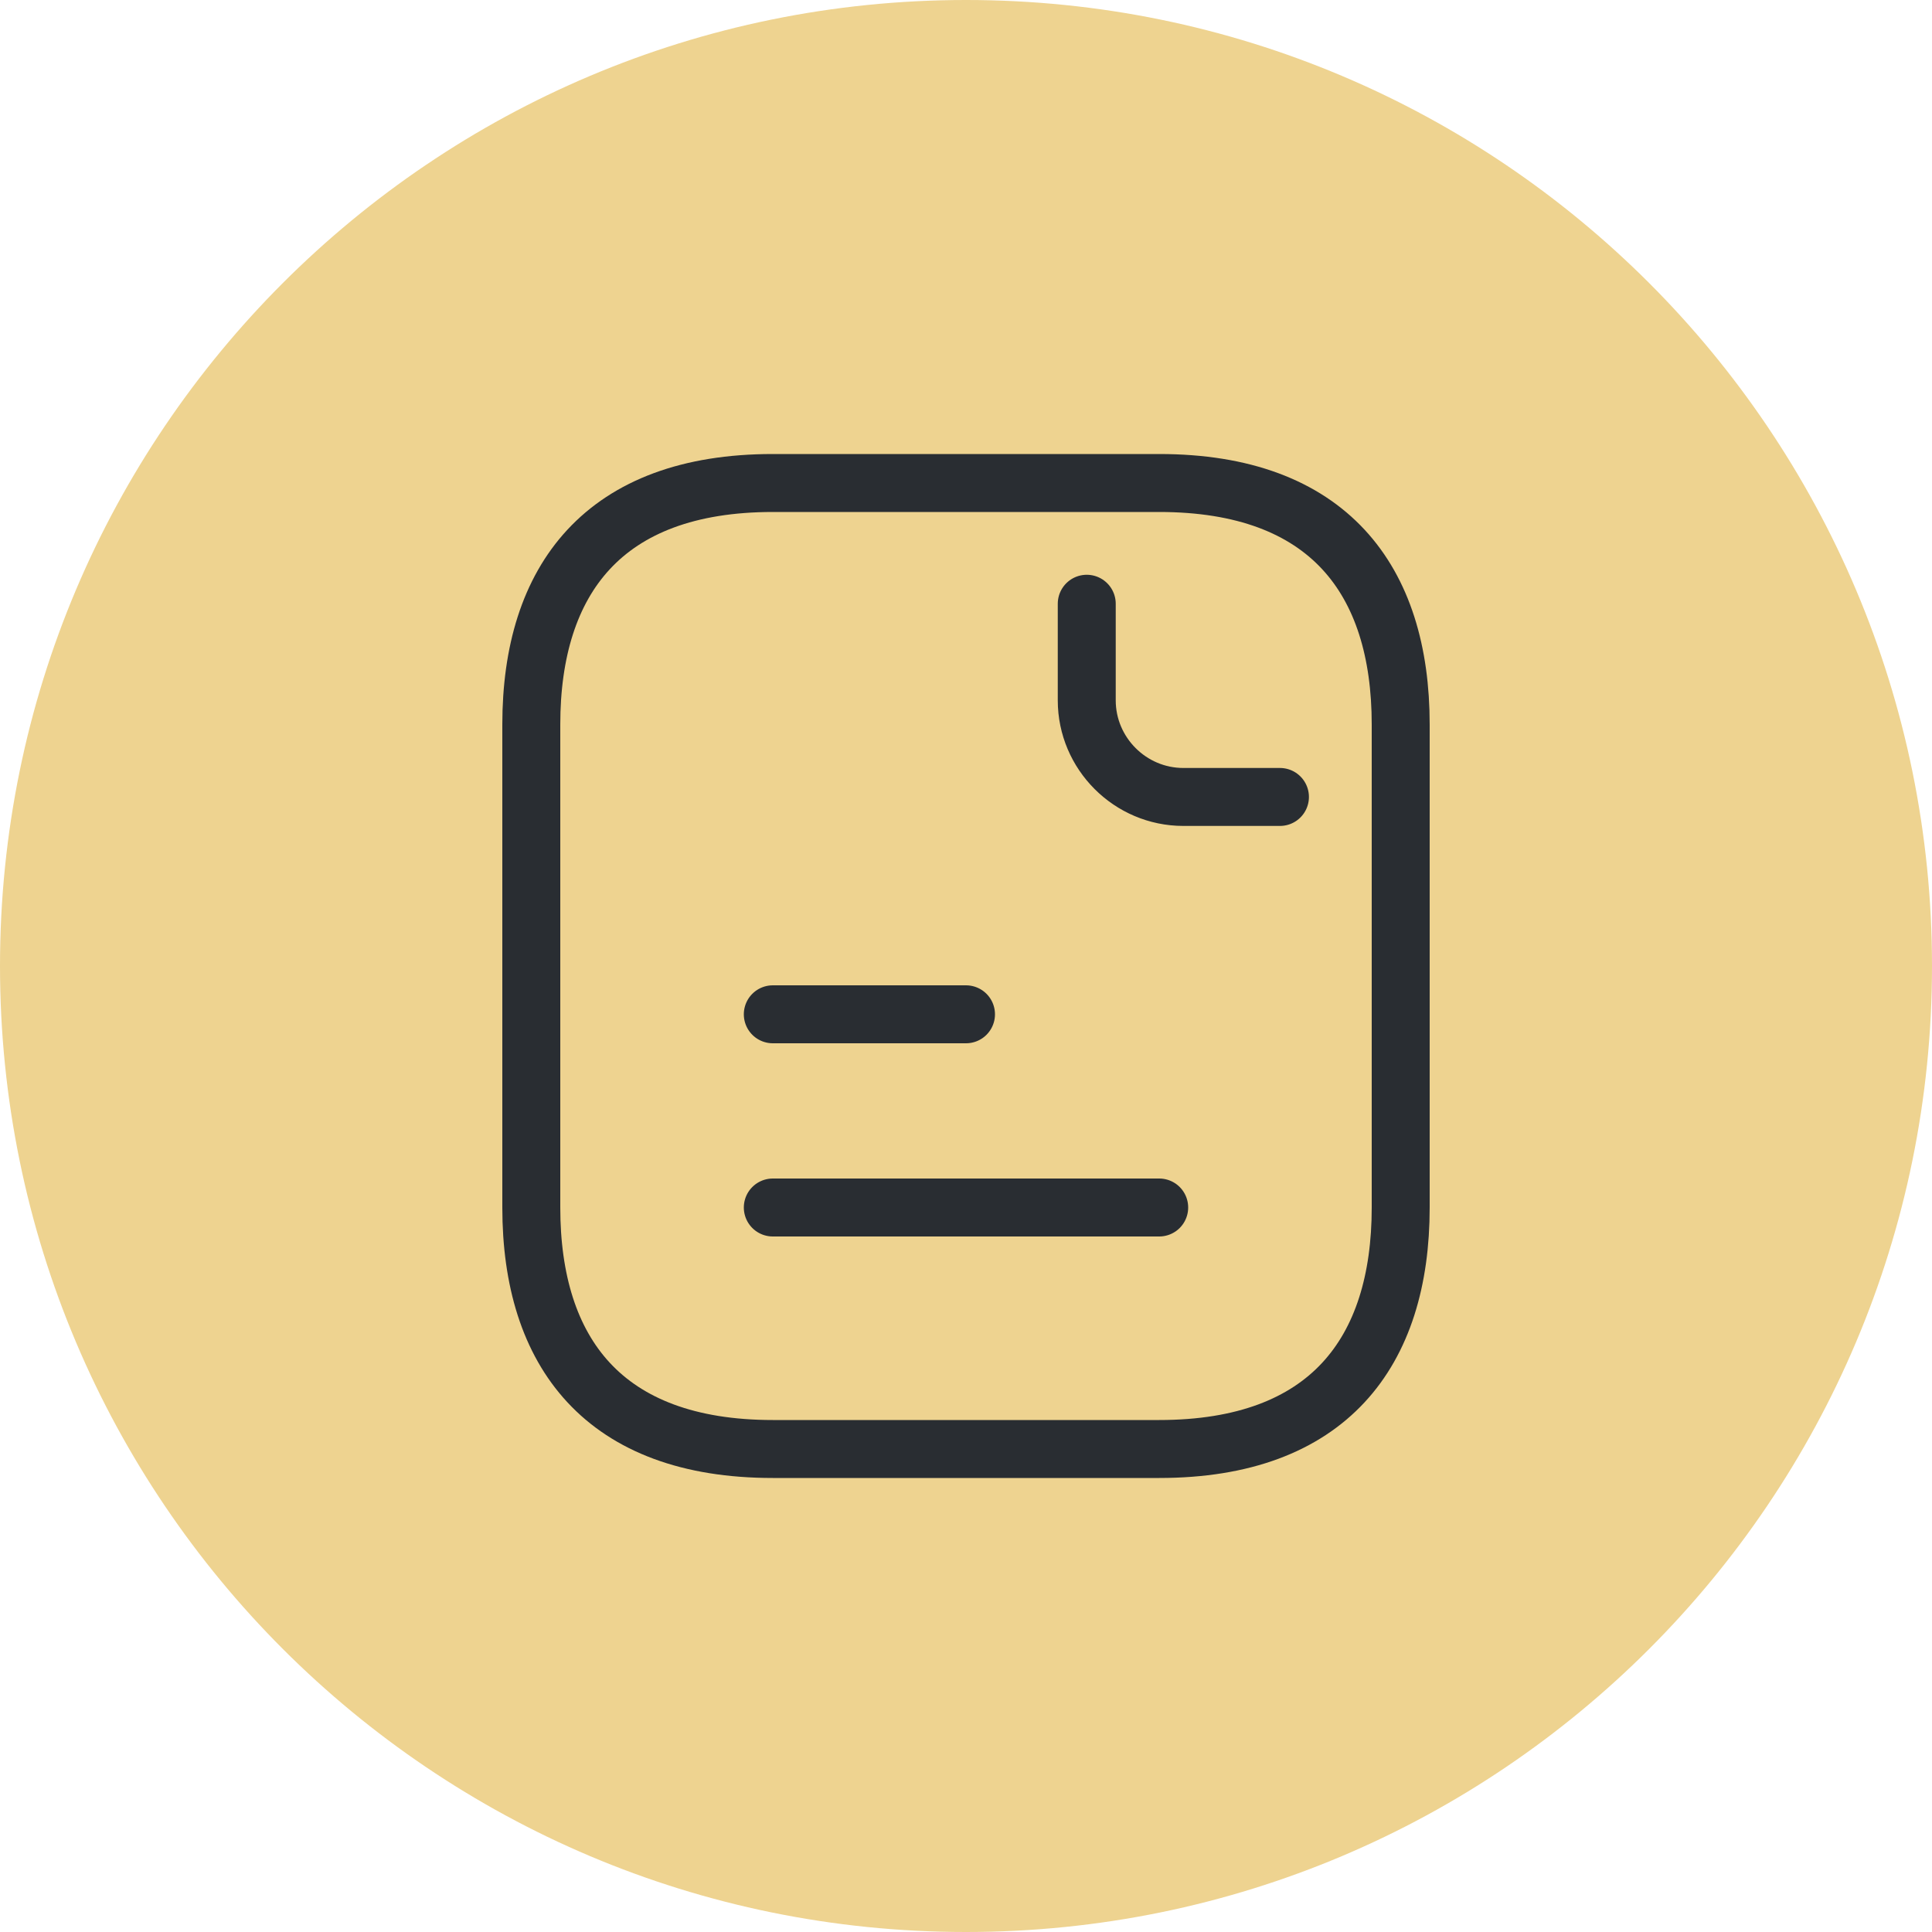
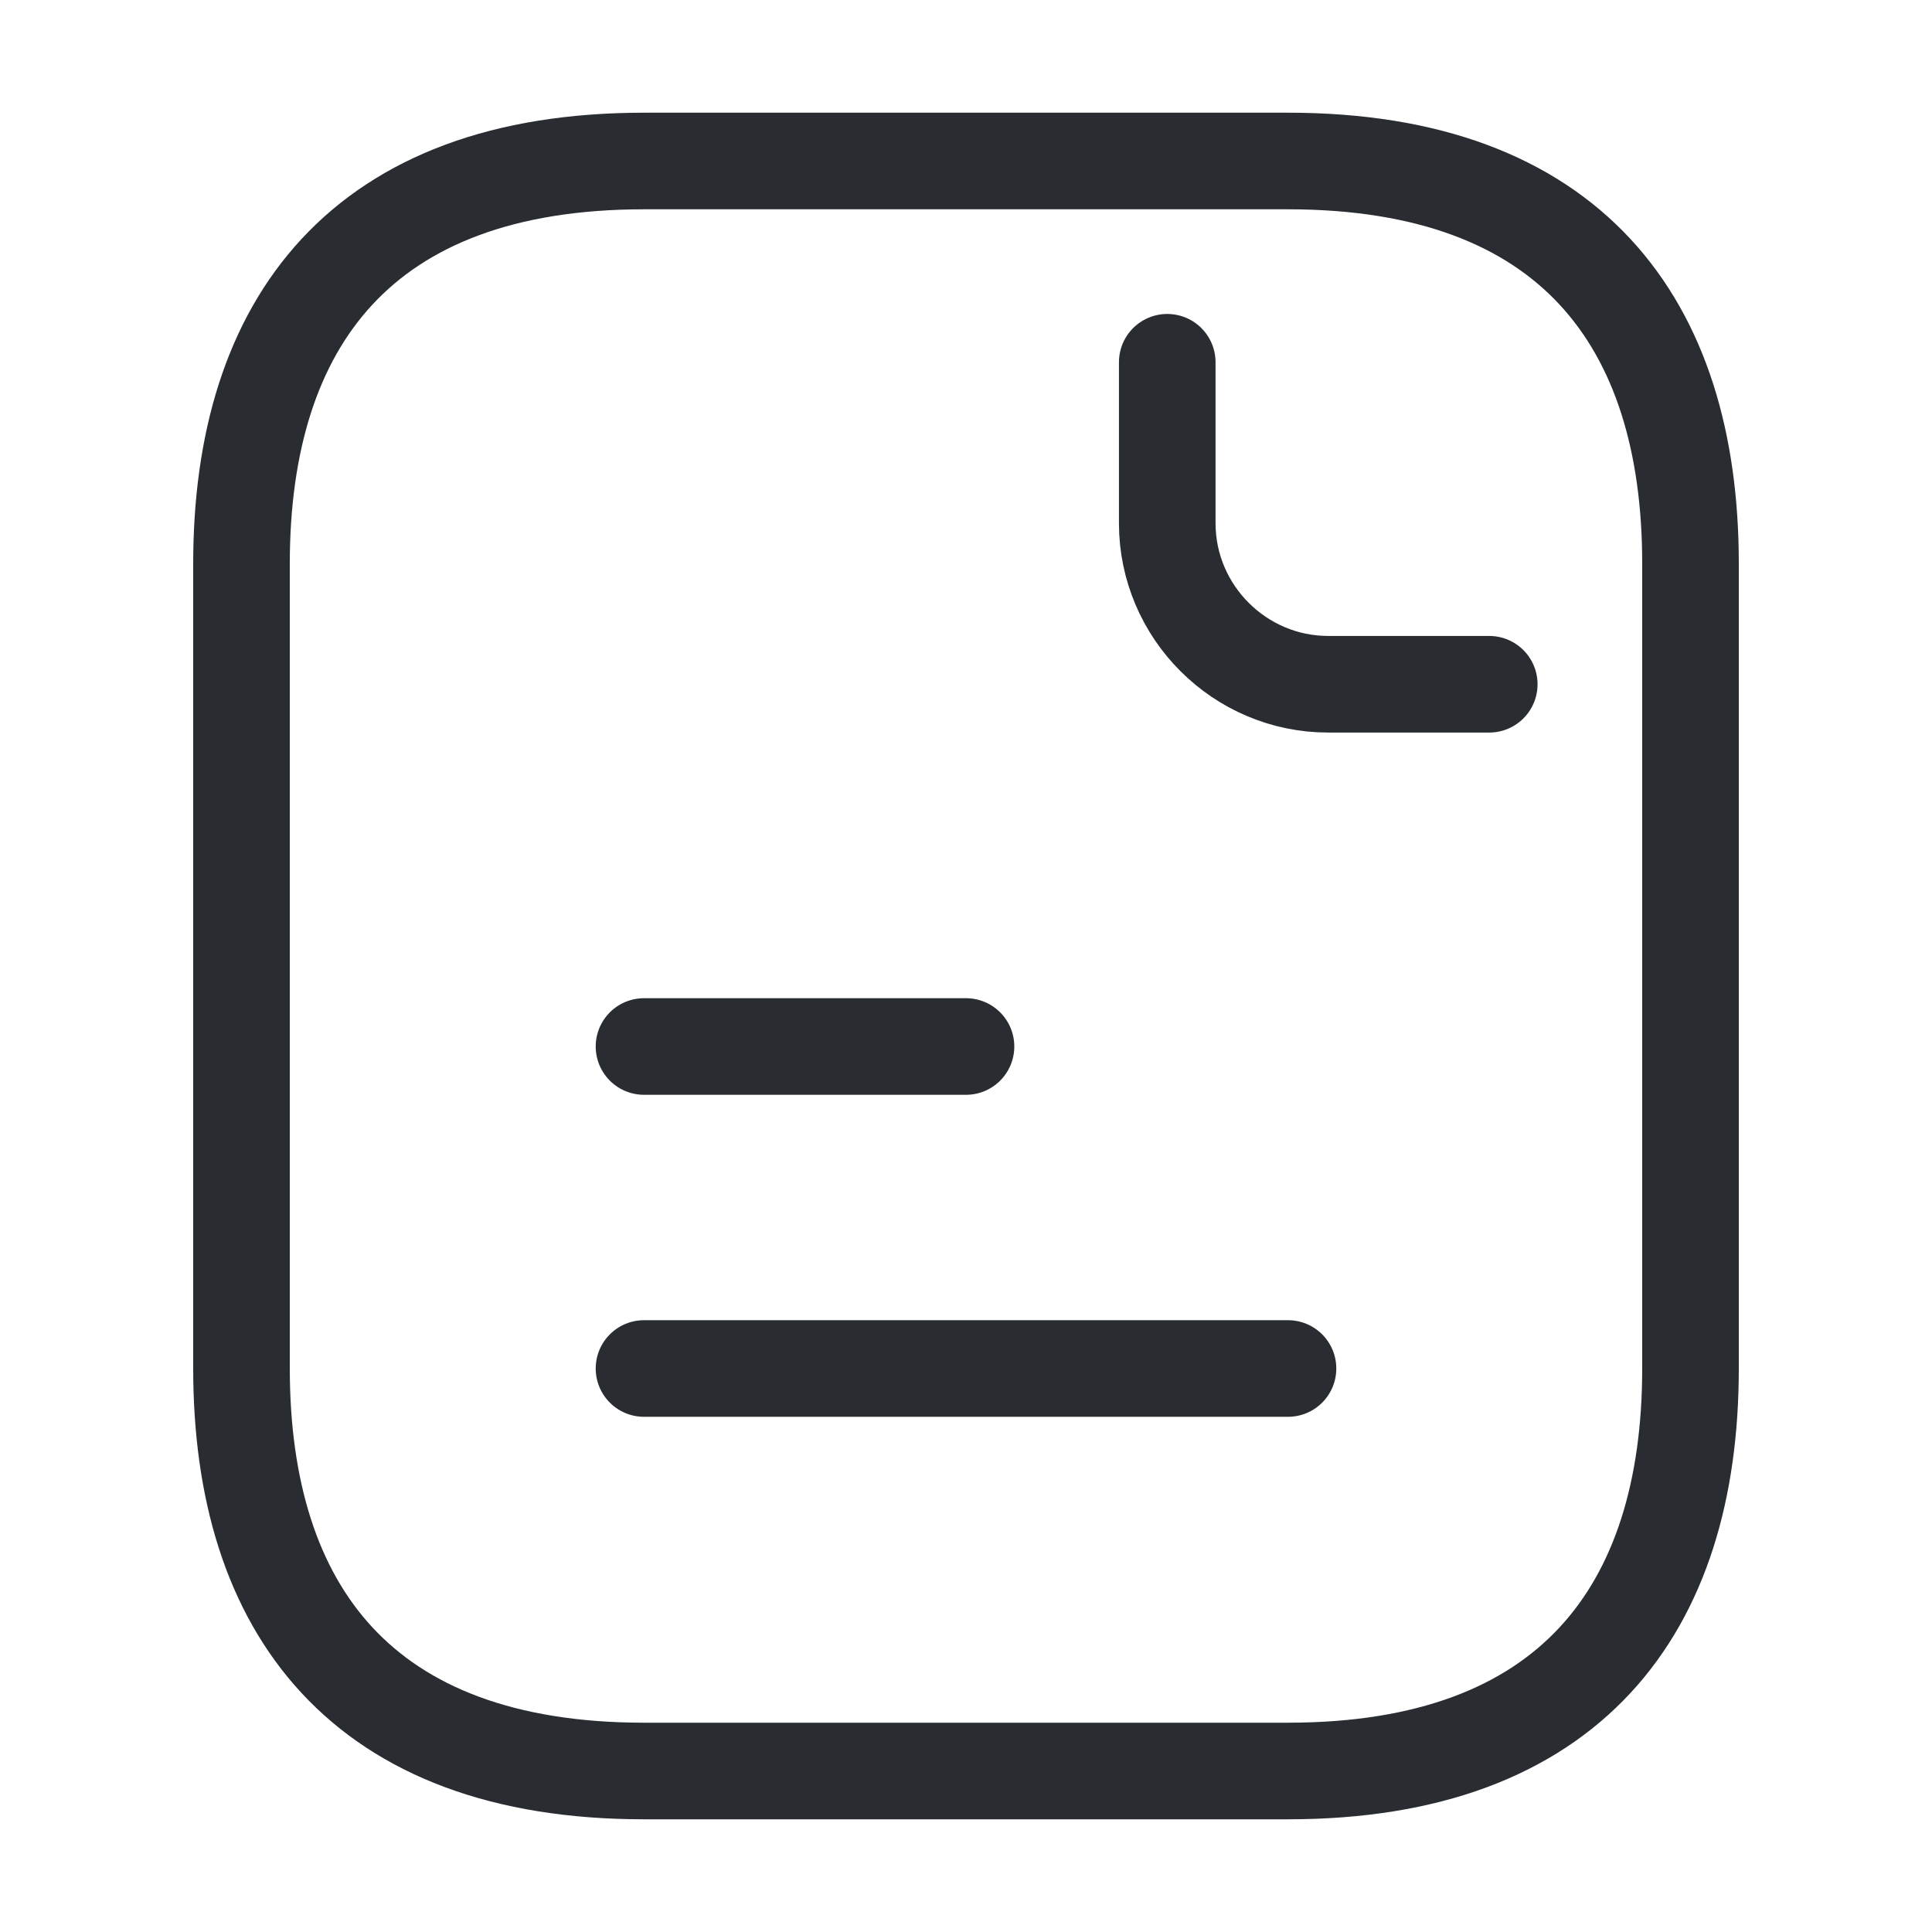
- <svg xmlns="http://www.w3.org/2000/svg" width="50" height="50" viewBox="0 0 50 50" fill="none">
-   <rect width="50" height="50" rx="25" fill="#EED390" />
-   <path d="M36.25 18.75V31.25C36.25 35 34.375 37.5 30 37.5H20C15.625 37.5 13.75 35 13.75 31.25V18.75C13.75 15 15.625 12.5 20 12.5H30C34.375 12.5 36.25 15 36.25 18.75Z" stroke="#292D32" stroke-width="1.5" stroke-miterlimit="10" stroke-linecap="round" stroke-linejoin="round" />
-   <path d="M28.125 15.625V18.125C28.125 19.5 29.25 20.625 30.625 20.625H33.125" stroke="#292D32" stroke-width="1.5" stroke-miterlimit="10" stroke-linecap="round" stroke-linejoin="round" />
-   <path d="M20 26.25H25" stroke="#292D32" stroke-width="1.5" stroke-miterlimit="10" stroke-linecap="round" stroke-linejoin="round" />
-   <path d="M20 31.25H30" stroke="#292D32" stroke-width="1.5" stroke-miterlimit="10" stroke-linecap="round" stroke-linejoin="round" />
+ <svg xmlns="http://www.w3.org/2000/svg" width="30" height="30" viewBox="0 0 30 30" fill="none">
+   <path d="M26.25 8.75V21.25C26.25 25 24.375 27.5 20 27.5H10C5.625 27.5 3.75 25 3.75 21.25V8.75C3.75 5 5.625 2.5 10 2.5H20C24.375 2.5 26.25 5 26.25 8.75Z" stroke="#292D32" stroke-width="1.5" stroke-miterlimit="10" stroke-linecap="round" stroke-linejoin="round" />
+   <path d="M18.125 5.625V8.125C18.125 9.5 19.25 10.625 20.625 10.625H23.125" stroke="#292D32" stroke-width="1.5" stroke-miterlimit="10" stroke-linecap="round" stroke-linejoin="round" />
+   <path d="M10 16.25H15" stroke="#292D32" stroke-width="1.5" stroke-miterlimit="10" stroke-linecap="round" stroke-linejoin="round" />
+   <path d="M10 21.25H20" stroke="#292D32" stroke-width="1.5" stroke-miterlimit="10" stroke-linecap="round" stroke-linejoin="round" />
</svg>
